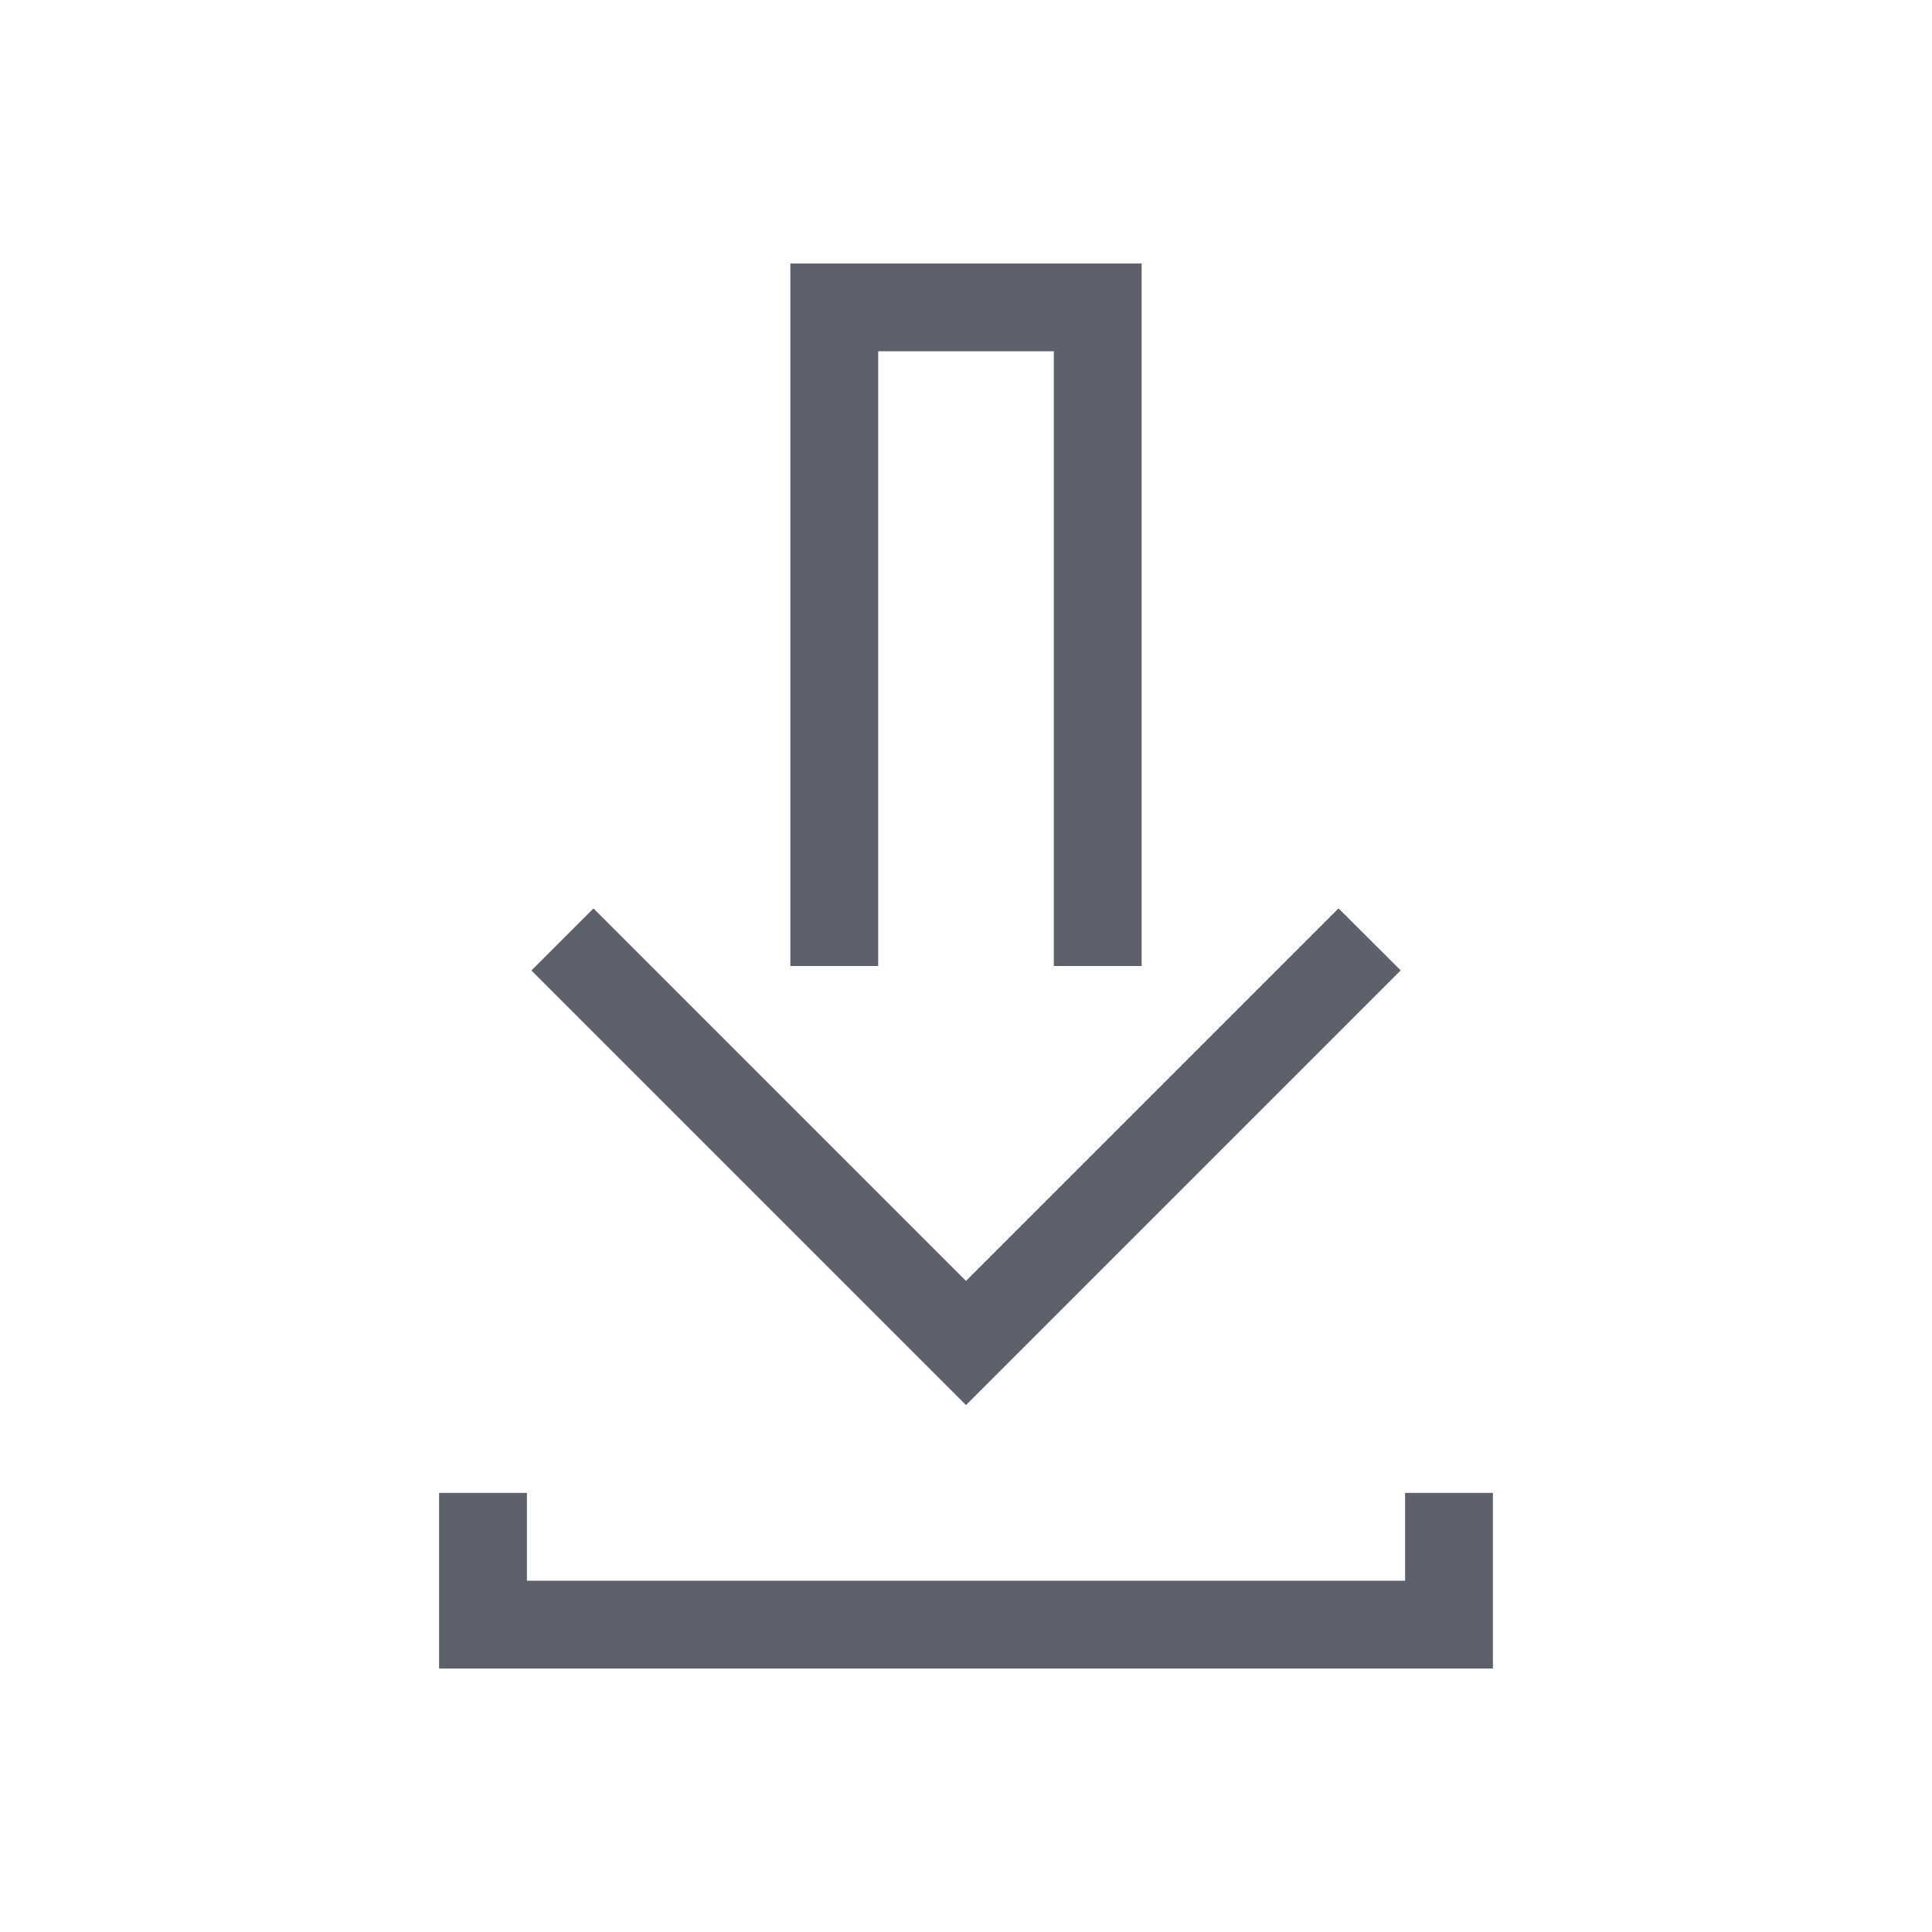
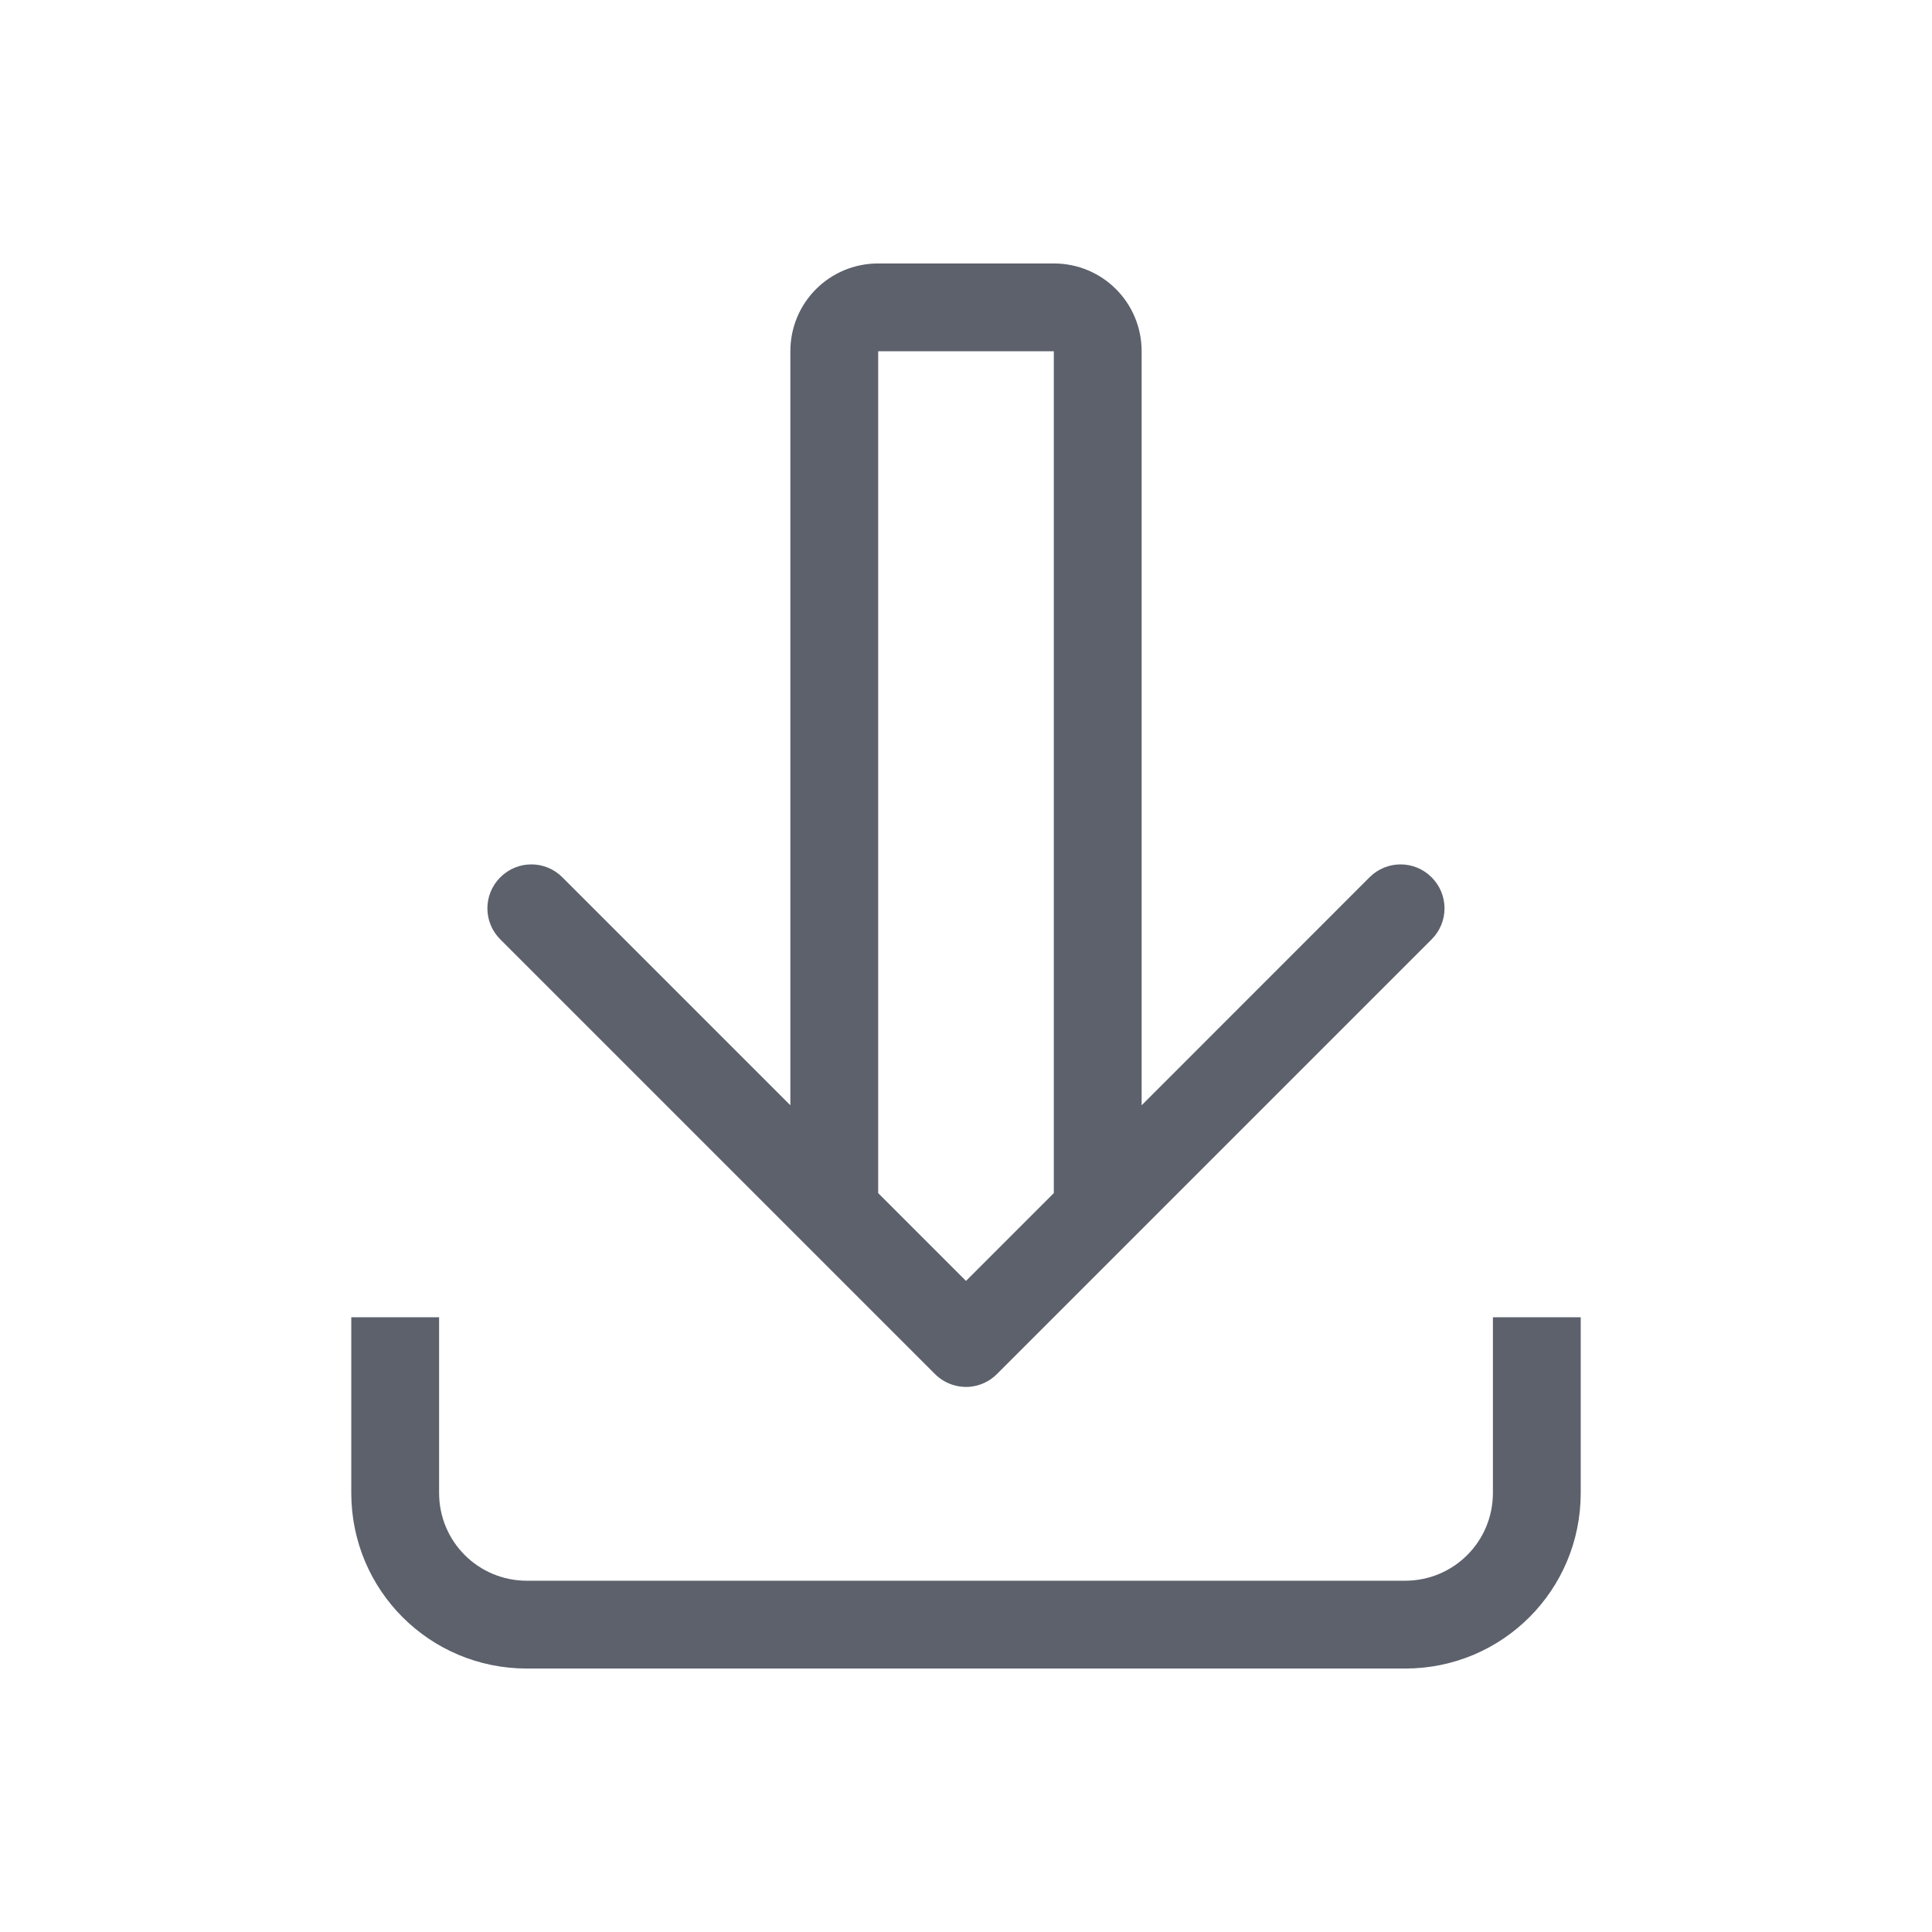
- <svg xmlns="http://www.w3.org/2000/svg" width="22" height="22" id="svg3869" version="1.1">
+ <svg xmlns="http://www.w3.org/2000/svg" width="22" height="22" id="svg3869" version="1.1" viewBox="0 0 22 22">
  <defs id="defs3871">
-     <style type="text/css" id="current-color-scheme" />
+     <style type="text/css" id="current-color-scheme">
+       .ColorScheme-Text {
+         color:#5c616c;
+       }
+       .ColorScheme-Background {
+         color:#eff0f1;
+       }
+       .ColorScheme-Highlight {
+         color:#3daee9;
+       }
+       .ColorScheme-ViewText {
+         color:#5c616c;
+       }
+       .ColorScheme-ViewBackground {
+         color:#fcfcfc;
+       }
+       .ColorScheme-ViewHover {
+         color:#93cee9;
+       }
+       .ColorScheme-ViewFocus{
+         color:#3daee9;
+       }
+       .ColorScheme-ButtonText {
+         color:#5c616c;
+       }
+       .ColorScheme-ButtonBackground {
+         color:#eff0f1;
+       }
+       .ColorScheme-ButtonHover {
+         color:#93cee9;
+       }
+       .ColorScheme-ButtonFocus{
+         color:#3daee9;
+       }
+       </style>
  </defs>
-   <g id="layer1" transform="translate(-326 -534.362)">
-     <g id="kget" fill-opacity="1" stroke="none" stroke-miterlimit="4" stroke-dasharray="none">
-       <path id="rect4148" opacity="1" fill="none" stroke-width=".1" stroke-linecap="square" stroke-linejoin="miter" stroke-dashoffset="0" stroke-opacity="1" d="M326 534.362h22v22h-22z" />
-       <path id="rect4170" transform="translate(326 534.362)" d="M9 3v8h1V4h2v7h1V3H9zm-2.242 7.344l-.707.707L11 16l4.95-4.95-.708-.706L11 14.586l-4.242-4.242zM5 17v2h12v-2h-1v1H6v-1H5z" opacity="1" fill="currentColor" stroke-width="2.8" stroke-opacity=".55" color="#5c616c" />
+   <g id="layer1" transform="translate(-326,-534.3622)">
+     <g id="kget">
+       <path id="rect867" d="M 10,3 C 9.446,3 9,3.446 9,4 v 8.586 L 6.404,9.99 c -0.196,-0.196 -0.511,-0.196 -0.707,0 -0.196,0.196 -0.196,0.511 0,0.707 l 4.949,4.949 c 0.11,0.11 0.259,0.158 0.402,0.145 0.111,-0.011 0.219,-0.059 0.305,-0.145 l 4.949,-4.949 c 0.196,-0.196 0.196,-0.511 0,-0.707 -0.196,-0.196 -0.511,-0.196 -0.707,0 L 13,12.586 V 4 C 13,3.446 12.554,3 12,3 Z m 0,1 h 2 v 9.586 l -1,1 -1,-1 z" transform="translate(326,534.3622)" class="ColorScheme-Text" fill="currentColor" />
+       <rect y="534.362" x="326" height="22" width="22" id="rect4148" style="opacity:1;fill:none;fill-opacity:1;stroke:none;stroke-width:0.1;stroke-linecap:square;stroke-linejoin:miter;stroke-miterlimit:4;stroke-dasharray:none;stroke-dashoffset:0;stroke-opacity:1" />
+       <path id="path292" d="m 4,15 v 2 c 0,1.108 0.892,2 2,2 h 10 c 1.108,0 2,-0.892 2,-2 v -2 h -1 v 2 c 0,0.554 -0.446,1 -1,1 H 6 C 5.446,18 5,17.554 5,17 v -2 z" transform="translate(326,534.3622)" class="ColorScheme-Text" fill="currentColor" />
    </g>
  </g>
</svg>
